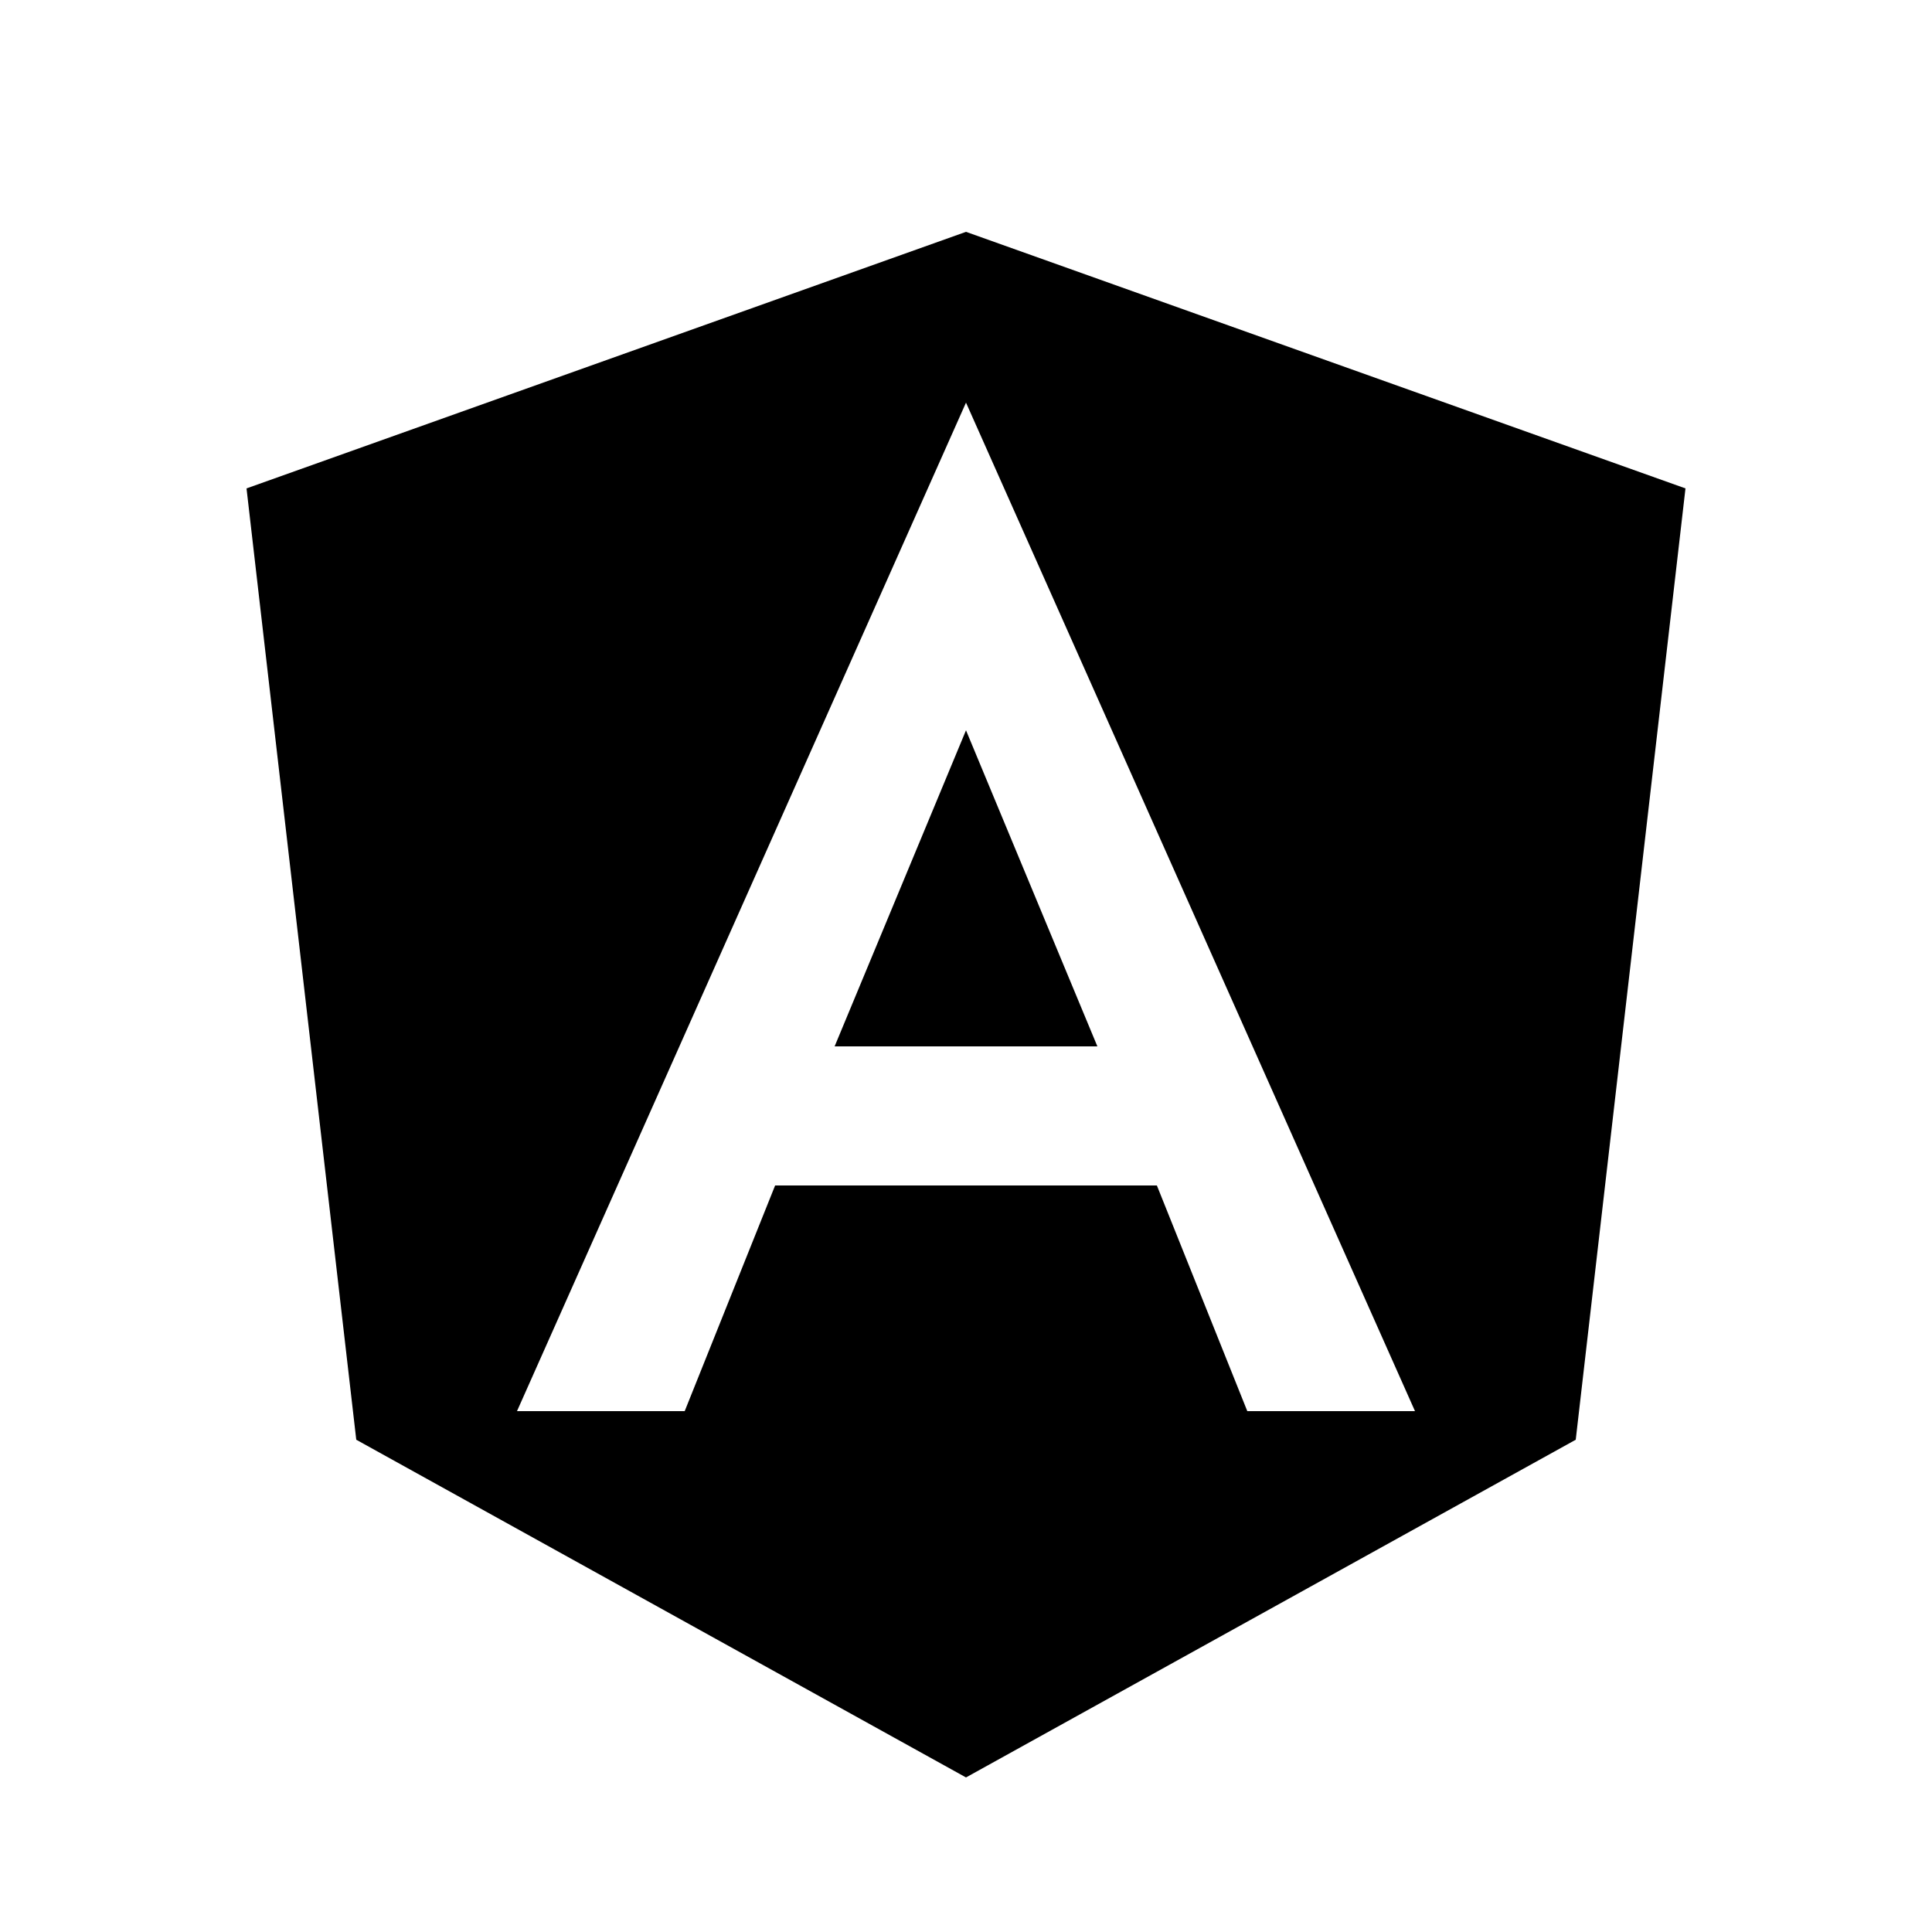
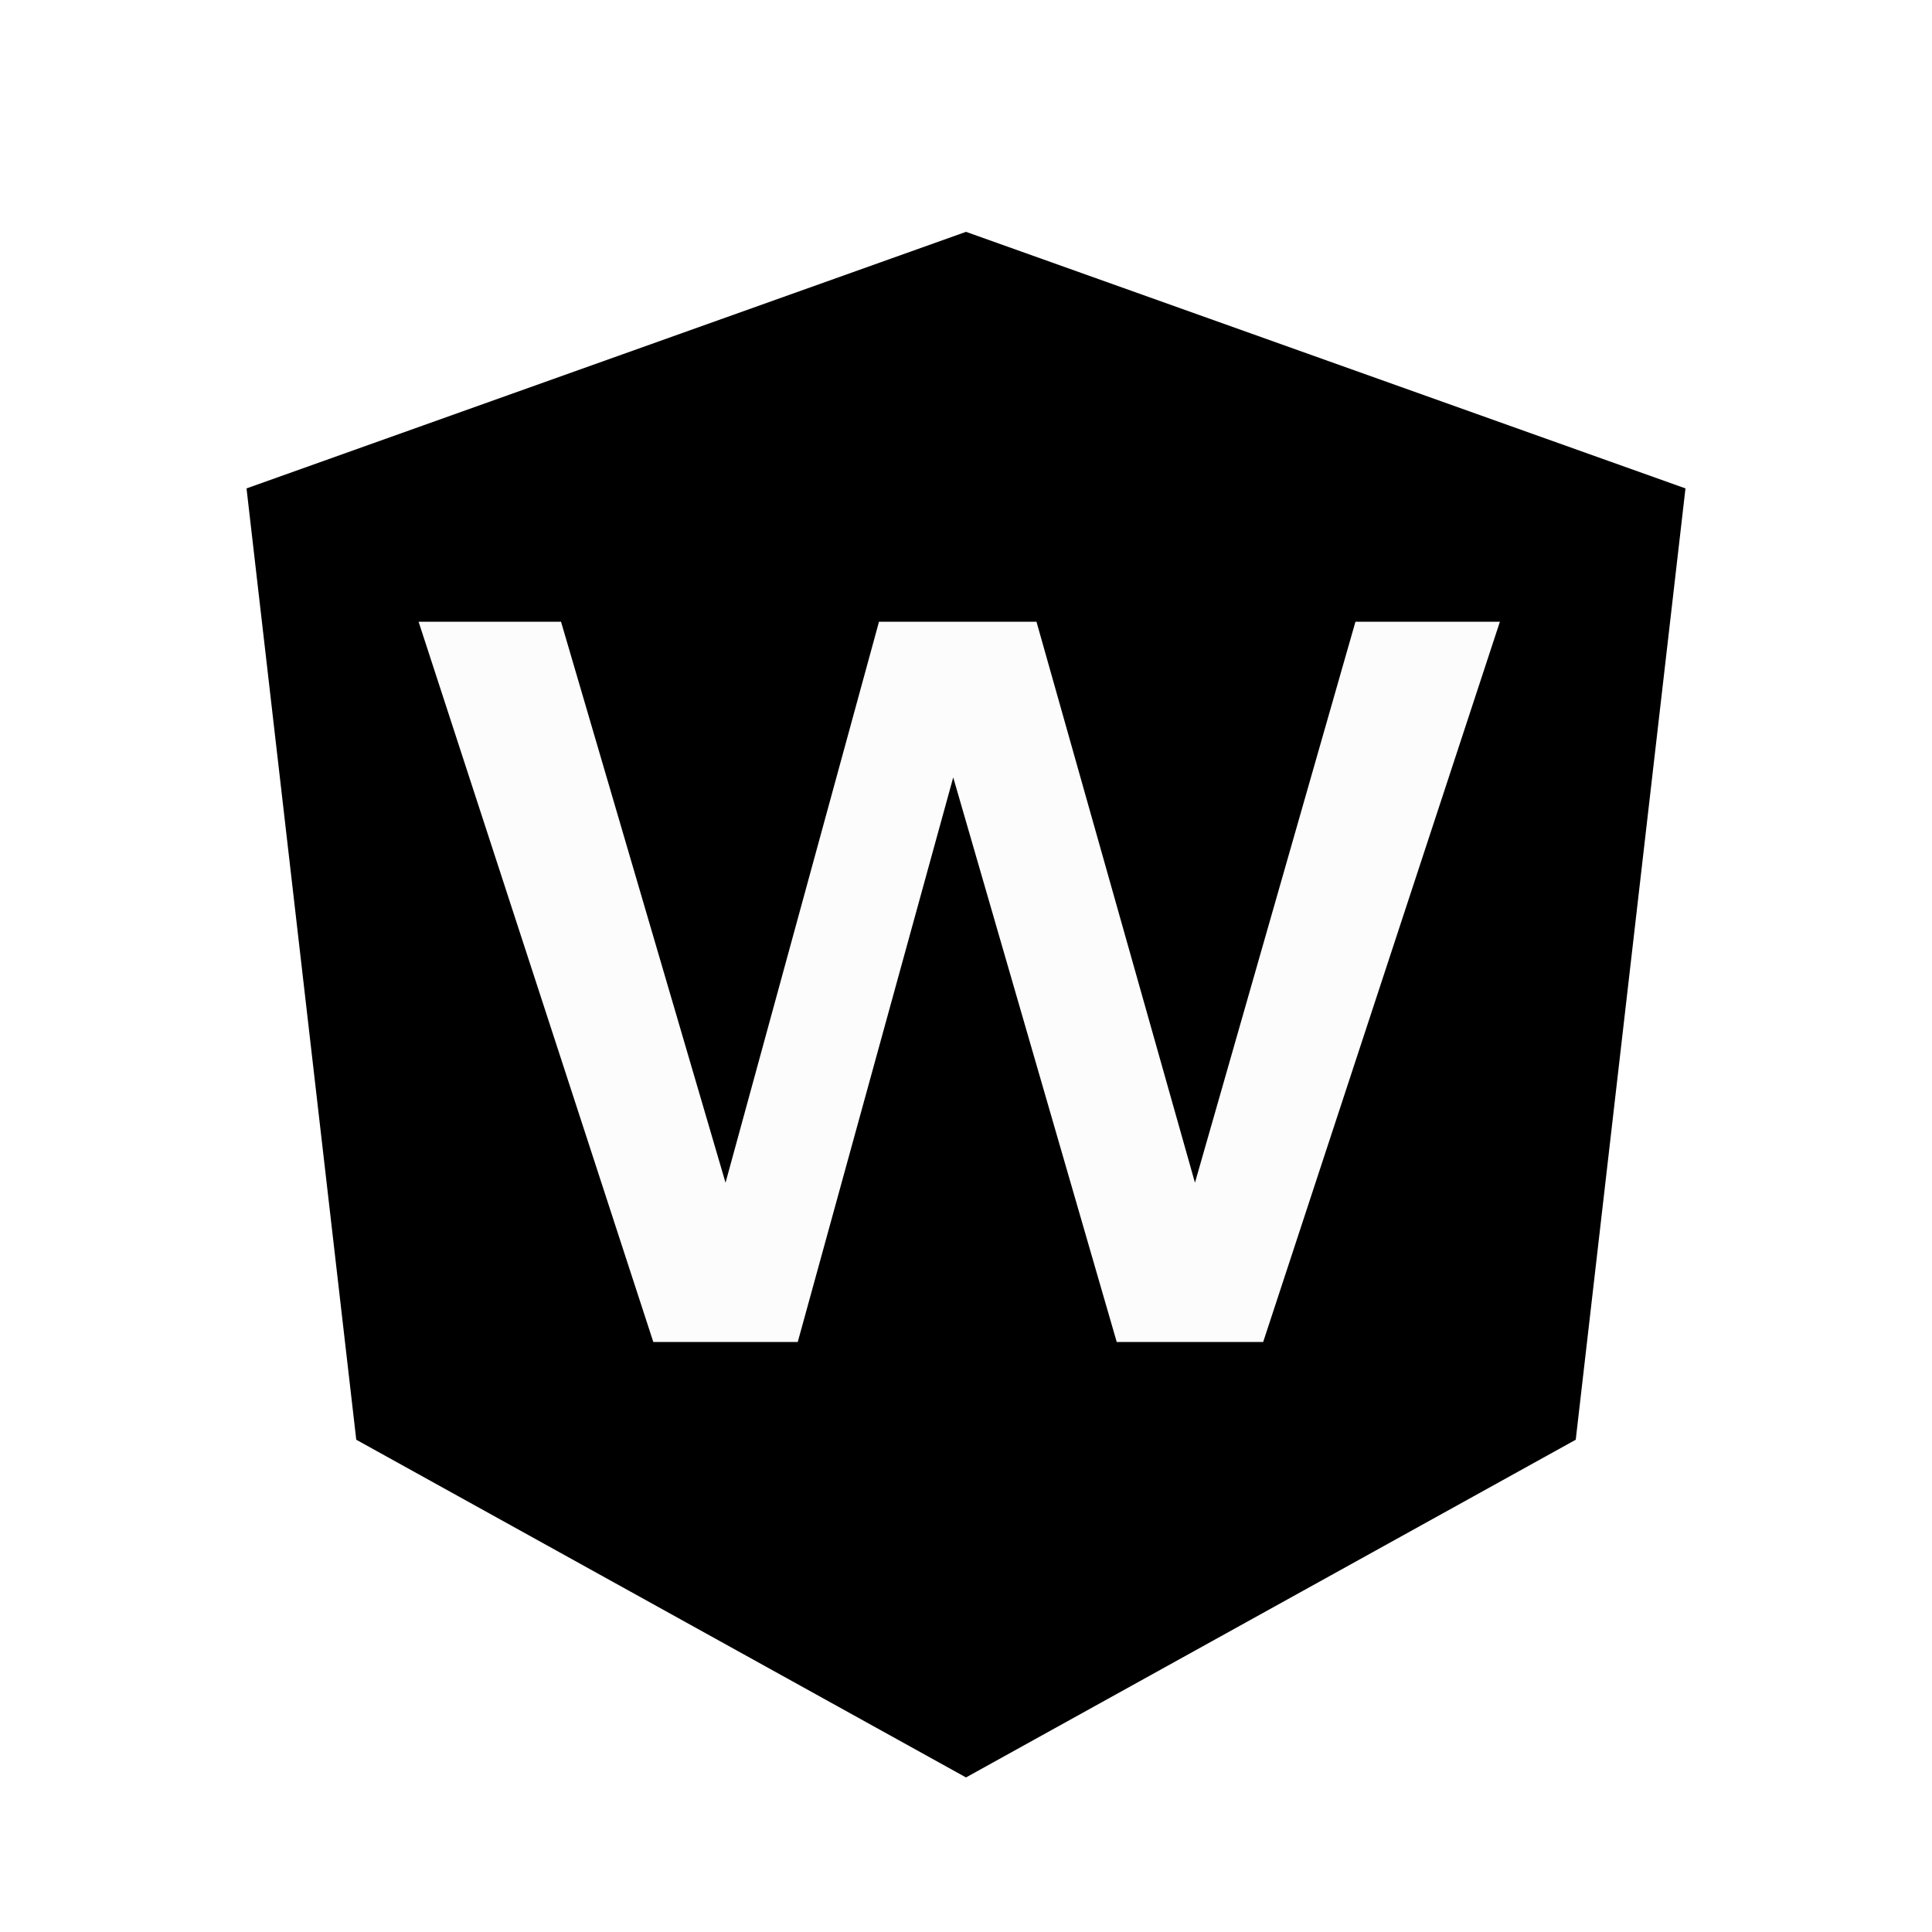
- <svg xmlns="http://www.w3.org/2000/svg" version="1.1" id="Layer_1" x="0px" y="0px" viewBox="0 0 250 250" style="enable-background:new 0 0 250 250;" xml:space="preserve">
+ <svg xmlns="http://www.w3.org/2000/svg" width="250" height="250">
  <g>
-     <polygon points="108,135.4 125,135.4 125,135.4 125,135.4 142,135.4 125,94.5  " />
-     <path d="M125,30L125,30L125,30L31.9,63.2l14.2,123.1L125,230l0,0l0,0l78.9-43.7l14.2-123.1L125,30z M183.1,182.6h-21.7h0   l-11.7-29.2H125h0h0h-24.7l-11.7,29.2h0H66.9h0L125,52.1l0,0l0,0l0,0l0,0L183.1,182.6L183.1,182.6z" />
+     <rect fill="none" id="canvas_background" height="402" width="582" y="-1" x="-1" />
+   </g>
+   <g>
+     <g id="svg_1">
+       <polygon id="svg_2" points="108,135.4 125,135.4 125,135.4 125,135.4 142,135.4 125,94.5  " />
+       <path id="svg_3" d="m125,30l0,0l0,0l-93.1,33.2l14.2,123.1l78.9,43.7l0,0l0,0l78.9,-43.7l14.2,-123.1l-93.1,-33.2zm58.1,152.6l-21.7,0l0,0l-11.7,-29.2l-24.7,0l0,0l0,0l-24.7,0l-11.7,29.2l0,0l-21.7,0l0,0l58.1,-130.5l0,0l0,0l0,0l0,0l58.1,130.5l0,0z" />
+     </g>
+     <path stroke="#000000" id="svg_4" d="m61.377,185.615l64,-135l64,135l-128,0z" stroke-width="1.5" fill="#000" />
+     <text stroke="#000000" transform="matrix(8.306987,0,0,7.409644,-936.7025,-678.7479) " xml:space="preserve" text-anchor="start" font-family="Helvetica, Arial, sans-serif" font-size="24" id="svg_5" y="115.041" x="119.139" stroke-width="0" fill="#fcfcfc">w</text>
  </g>
</svg>
